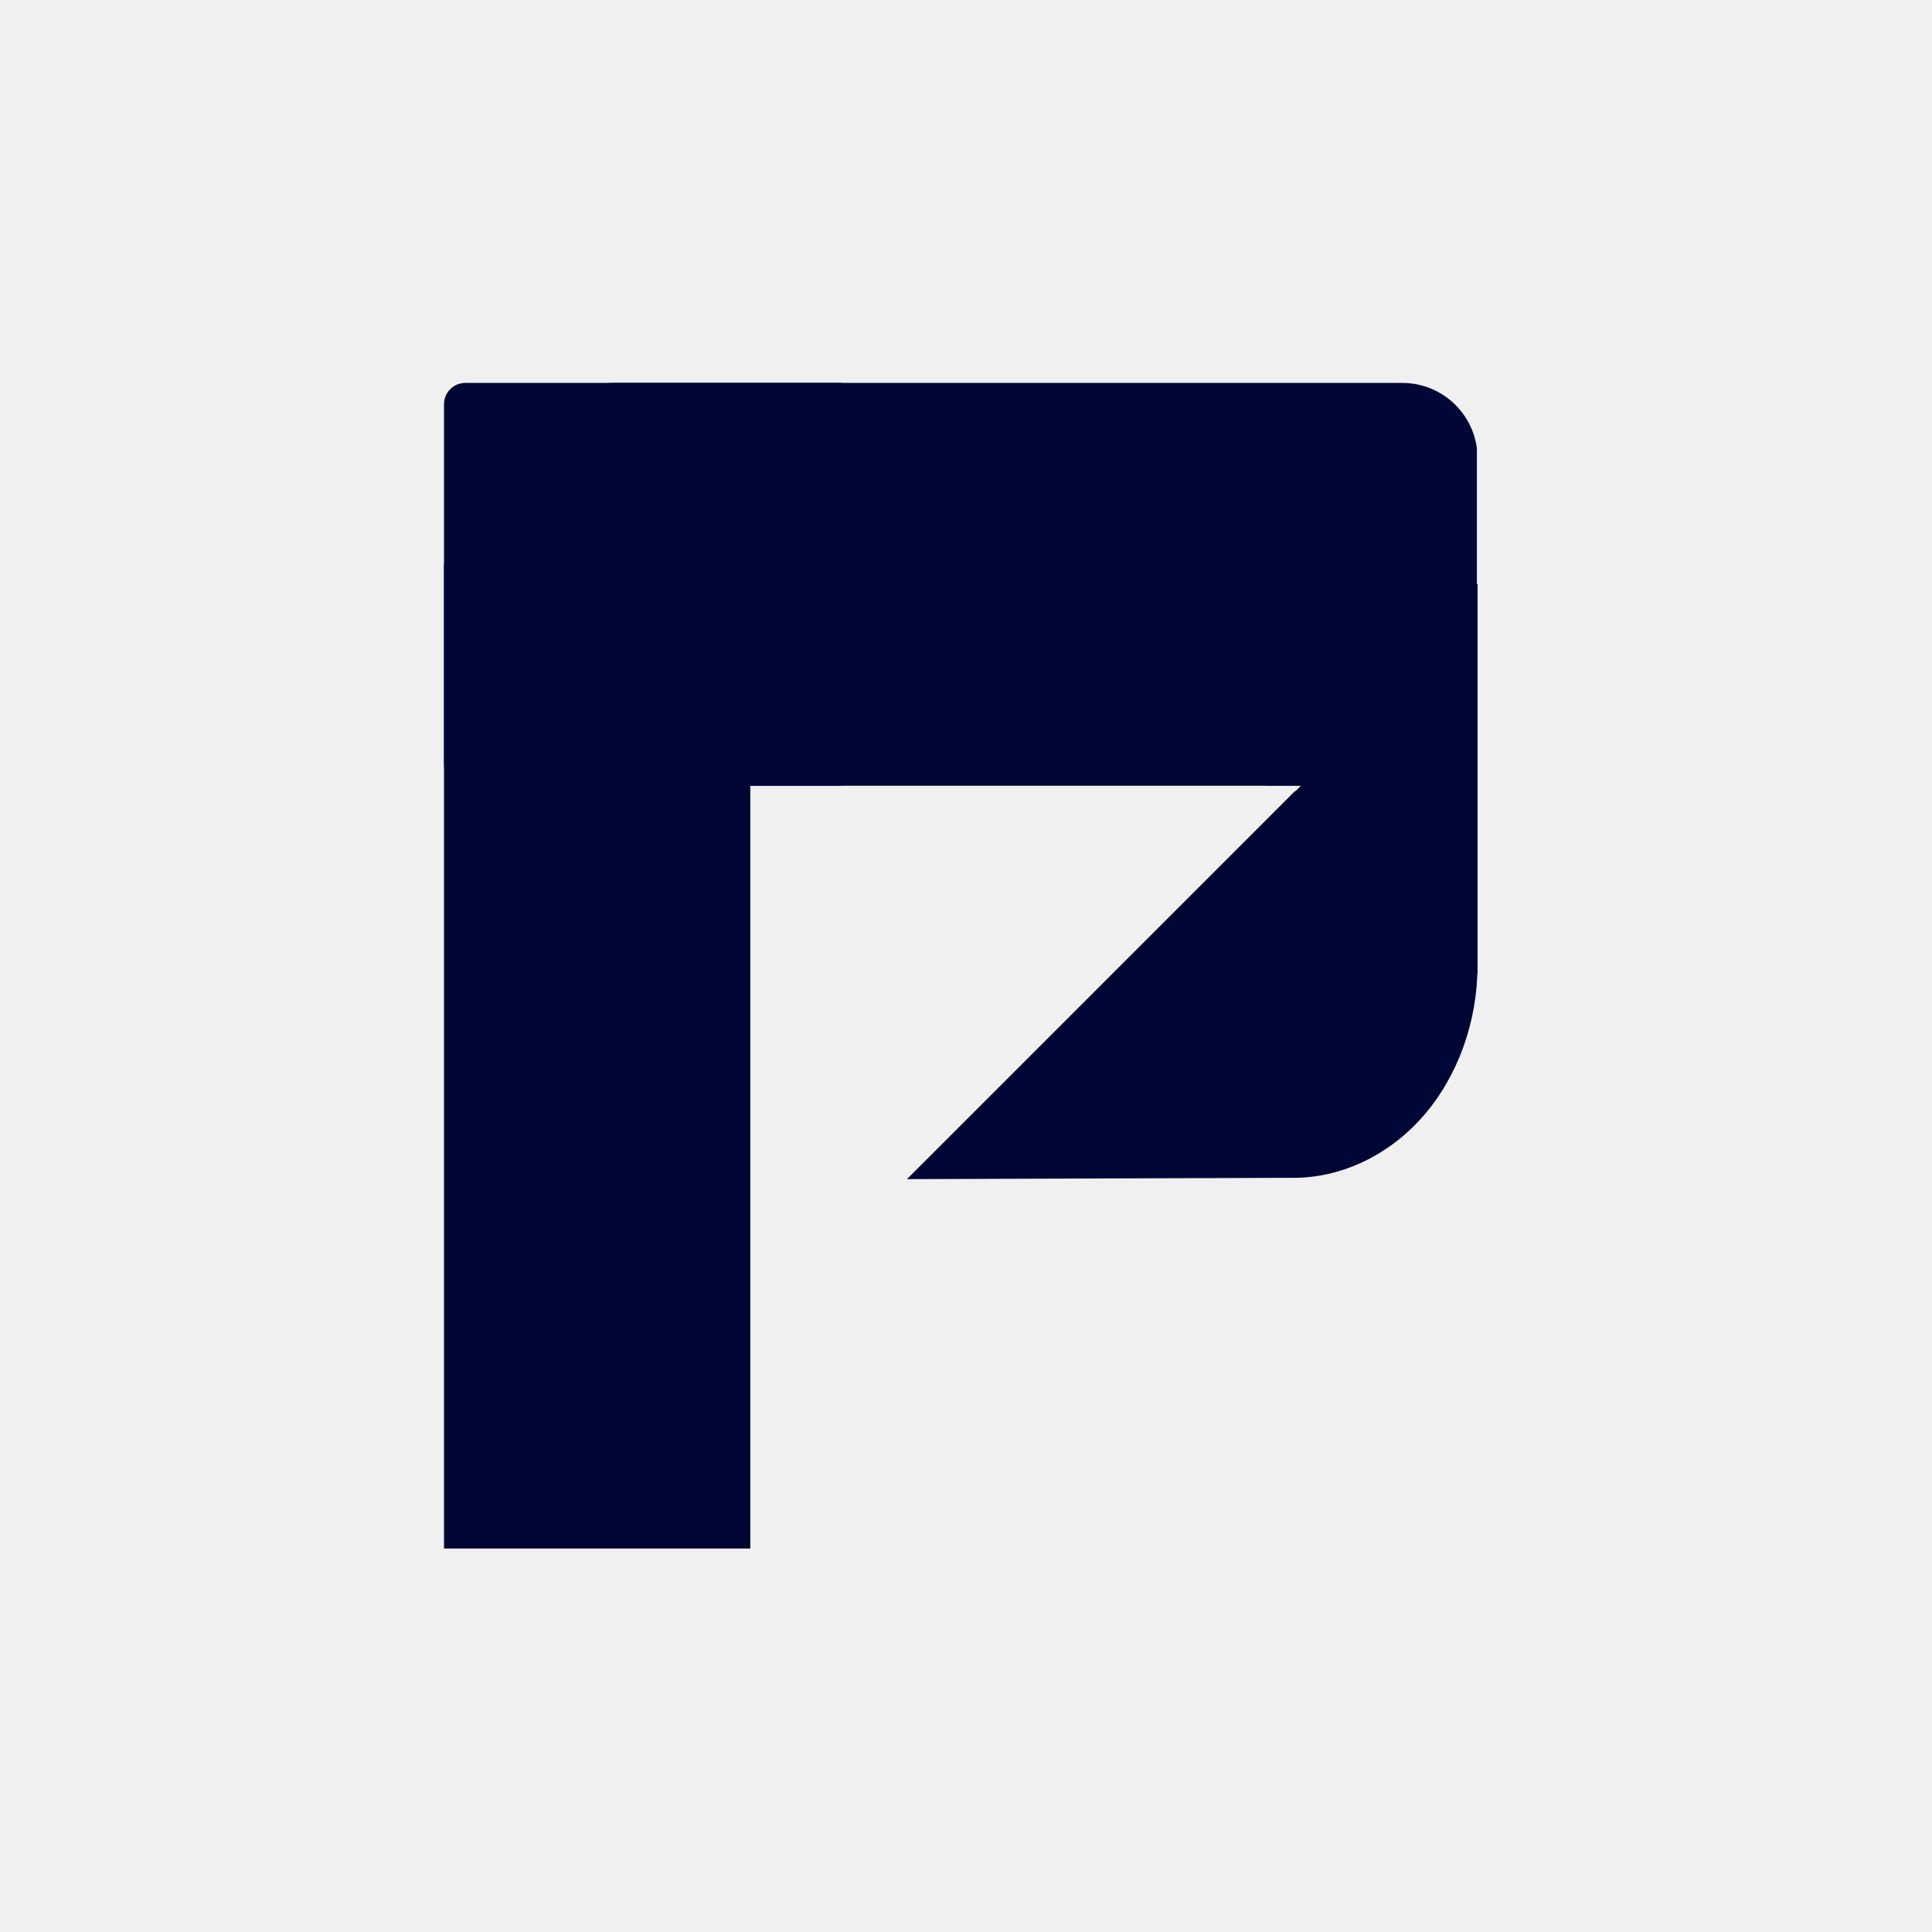
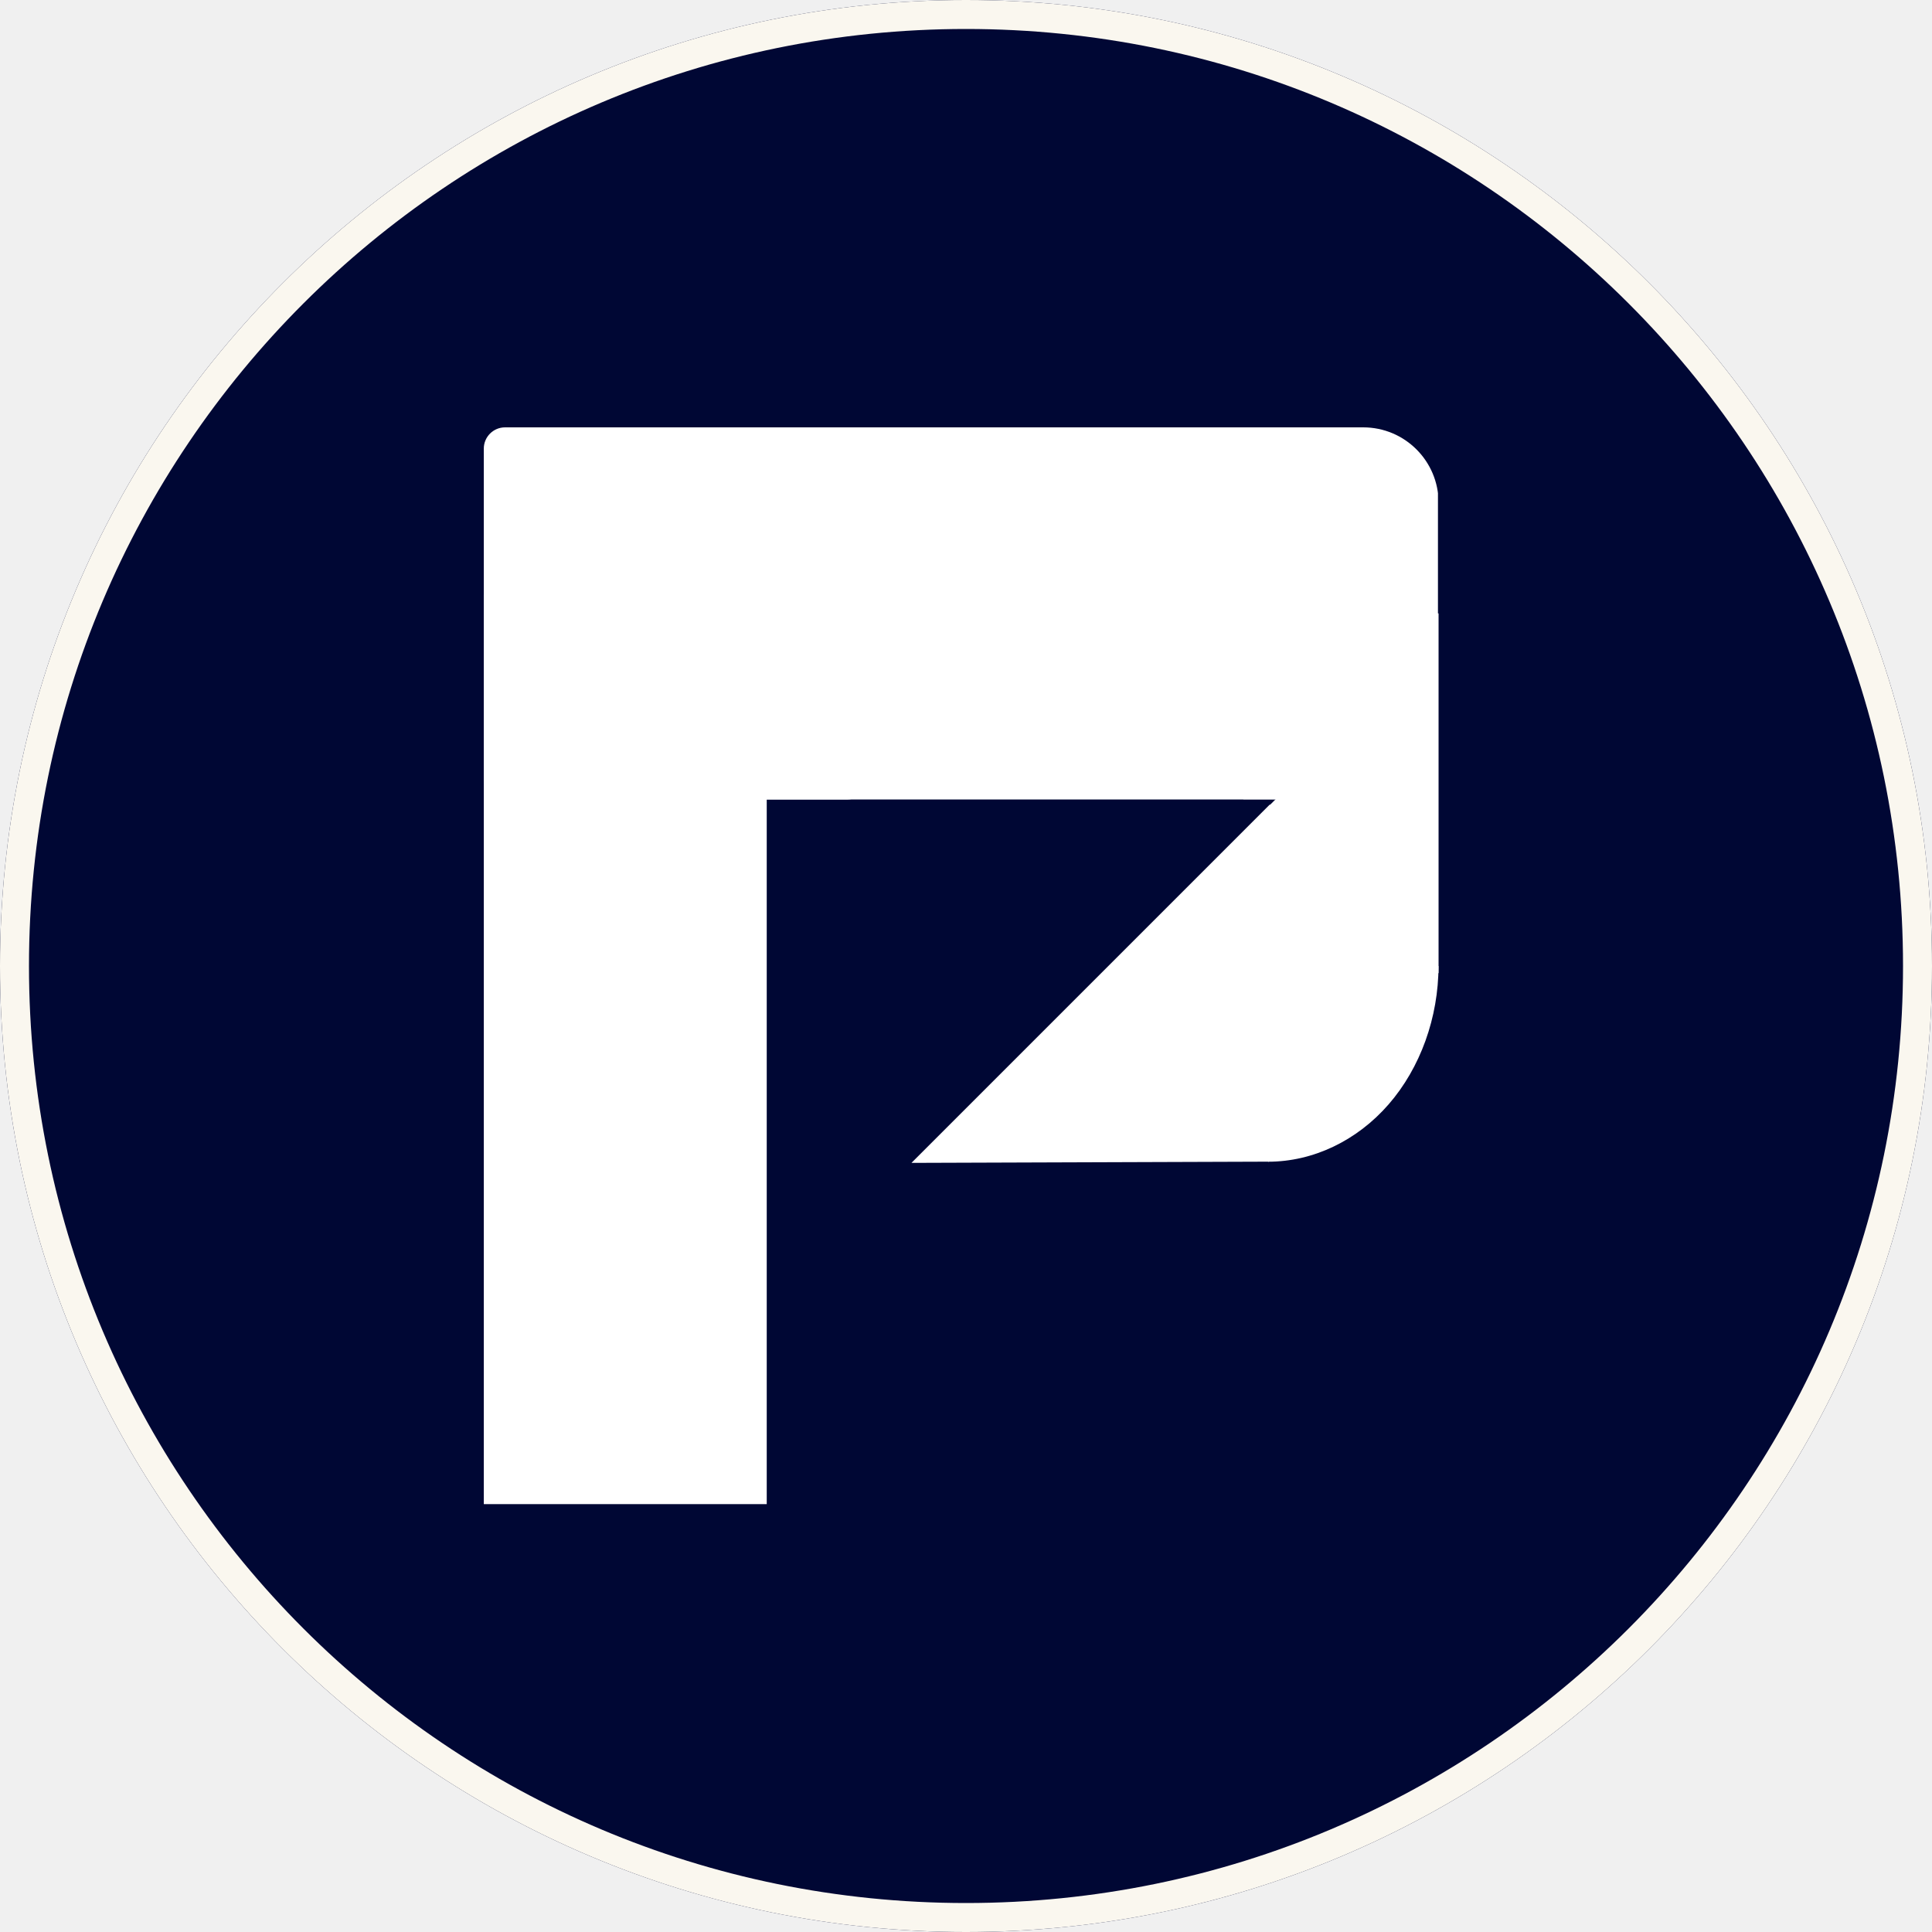
<svg xmlns="http://www.w3.org/2000/svg" width="2000" zoomAndPan="magnify" viewBox="0 0 1500 1500" height="2000" preserveAspectRatio="xMidYMid meet" version="1.0">
  <defs>
-     <clipPath id="1829a6e5eb">
-       <path d="M 0.73 140.789 L 238.527 140.789 L 238.527 905.707 L 0.73 905.707 Z M 0.73 140.789 " clip-rule="nonzero" />
-     </clipPath>
-     <clipPath id="bf0fd49305">
-       <path d="M 0.73 0.789 L 238.527 0.789 L 238.527 765.707 L 0.73 765.707 Z M 0.73 0.789 " clip-rule="nonzero" />
-     </clipPath>
-     <clipPath id="fe8604004b">
-       <rect x="0" width="239" y="0" height="766" />
-     </clipPath>
-     <clipPath id="dc9415d79c">
-       <path d="M 0.73 0.293 L 324.48 0.293 L 324.48 313.047 L 0.73 313.047 Z M 0.73 0.293 " clip-rule="nonzero" />
-     </clipPath>
-     <clipPath id="529846b07d">
-       <path d="M 17.23 0.293 L 307.613 0.293 C 311.992 0.293 316.188 2.031 319.281 5.125 C 322.375 8.219 324.113 12.414 324.113 16.793 L 324.113 296.547 C 324.113 300.922 322.375 305.121 319.281 308.215 C 316.188 311.309 311.992 313.047 307.613 313.047 L 17.23 313.047 C 12.852 313.047 8.656 311.309 5.562 308.215 C 2.469 305.121 0.73 300.922 0.73 296.547 L 0.73 16.793 C 0.73 12.414 2.469 8.219 5.562 5.125 C 8.656 2.031 12.852 0.293 17.23 0.293 Z M 17.23 0.293 " clip-rule="nonzero" />
-     </clipPath>
-     <clipPath id="98b0c94a94">
-       <path d="M 0.73 0.293 L 324.16 0.293 L 324.16 313.047 L 0.73 313.047 Z M 0.73 0.293 " clip-rule="nonzero" />
-     </clipPath>
-     <clipPath id="efabe294f5">
-       <path d="M 17.23 0.293 L 307.613 0.293 C 311.992 0.293 316.188 2.031 319.281 5.125 C 322.375 8.219 324.113 12.414 324.113 16.793 L 324.113 296.547 C 324.113 300.922 322.375 305.121 319.281 308.215 C 316.188 311.309 311.992 313.047 307.613 313.047 L 17.23 313.047 C 12.852 313.047 8.656 311.309 5.562 308.215 C 2.469 305.121 0.73 300.922 0.73 296.547 L 0.73 16.793 C 0.73 12.414 2.469 8.219 5.562 5.125 C 8.656 2.031 12.852 0.293 17.23 0.293 Z M 17.23 0.293 " clip-rule="nonzero" />
-     </clipPath>
-     <clipPath id="0fd36001d6">
-       <rect x="0" width="325" y="0" height="314" />
-     </clipPath>
-     <clipPath id="64ba5ffe10">
-       <path d="M 74.527 0.293 L 803.883 0.293 L 803.883 313.047 L 74.527 313.047 Z M 74.527 0.293 " clip-rule="nonzero" />
-     </clipPath>
-     <clipPath id="424e451c68">
-       <path d="M 133.027 0.293 L 744.676 0.293 C 776.984 0.293 803.176 26.484 803.176 58.793 L 803.176 254.547 C 803.176 286.855 776.984 313.047 744.676 313.047 L 133.027 313.047 C 100.719 313.047 74.527 286.855 74.527 254.547 L 74.527 58.793 C 74.527 26.484 100.719 0.293 133.027 0.293 Z M 133.027 0.293 " clip-rule="nonzero" />
-     </clipPath>
-     <clipPath id="5c6db00c49">
-       <path d="M 0.527 0.293 L 729 0.293 L 729 313.047 L 0.527 313.047 Z M 0.527 0.293 " clip-rule="nonzero" />
-     </clipPath>
-     <clipPath id="5802903f7a">
-       <path d="M 59.027 0.293 L 670.676 0.293 C 702.984 0.293 729.176 26.484 729.176 58.793 L 729.176 254.547 C 729.176 286.855 702.984 313.047 670.676 313.047 L 59.027 313.047 C 26.719 313.047 0.527 286.855 0.527 254.547 L 0.527 58.793 C 0.527 26.484 26.719 0.293 59.027 0.293 Z M 59.027 0.293 " clip-rule="nonzero" />
-     </clipPath>
-     <clipPath id="4a1631e20e">
-       <rect x="0" width="730" y="0" height="314" />
-     </clipPath>
-     <clipPath id="e2f433510e">
-       <path d="M 659.922 452.477 L 803.117 452.477 L 803.117 617.492 L 659.922 617.492 Z M 659.922 452.477 " clip-rule="nonzero" />
-     </clipPath>
-     <clipPath id="8dfde85580">
-       <path d="M 803.117 452.957 C 803.117 496.289 787.844 538.66 761.176 569.301 C 734.512 599.941 697.633 617.492 659.922 617.492 L 659.922 452.957 Z M 803.117 452.957 " clip-rule="nonzero" />
-     </clipPath>
-     <clipPath id="311b149dd3">
-       <path d="M 0.922 1 L 144.117 1 L 144.117 165.492 L 0.922 165.492 Z M 0.922 1 " clip-rule="nonzero" />
-     </clipPath>
-     <clipPath id="82690f0375">
-       <path d="M 144.117 0.957 C 144.117 44.289 128.844 86.66 102.176 117.301 C 75.512 147.941 38.633 165.492 0.922 165.492 L 0.922 0.957 Z M 144.117 0.957 " clip-rule="nonzero" />
-     </clipPath>
-     <clipPath id="c38c7e1428">
-       <rect x="0" width="145" y="0" height="166" />
-     </clipPath>
-     <clipPath id="540a0895f6">
-       <path d="M 677.926 156.668 L 803.176 156.668 L 803.176 459.094 L 677.926 459.094 Z M 677.926 156.668 " clip-rule="nonzero" />
-     </clipPath>
-     <clipPath id="136424047b">
-       <path d="M 0.926 0.668 L 126.176 0.668 L 126.176 303.094 L 0.926 303.094 Z M 0.926 0.668 " clip-rule="nonzero" />
-     </clipPath>
-     <clipPath id="c071ffc62f">
-       <rect x="0" width="127" y="0" height="304" />
-     </clipPath>
-     <clipPath id="19224e7409">
-       <path d="M 640 303 L 691 303 L 691 353 L 640 353 Z M 640 303 " clip-rule="nonzero" />
-     </clipPath>
-     <clipPath id="6a3dc92ded">
-       <path d="M 640.047 339.035 L 676.051 303.035 L 690.004 316.984 L 654 352.988 Z M 640.047 339.035 " clip-rule="nonzero" />
-     </clipPath>
-     <clipPath id="b01ef75f8b">
-       <path d="M 0 0 L 50.16 0 L 50.16 50 L 0 50 Z M 0 0 " clip-rule="nonzero" />
-     </clipPath>
-     <clipPath id="6f10db42c8">
-       <path d="M 0.047 36.035 L 36.051 0.035 L 50.004 13.984 L 14 49.988 Z M 0.047 36.035 " clip-rule="nonzero" />
-     </clipPath>
-     <clipPath id="df5aded931">
-       <rect x="0" width="51" y="0" height="50" />
-     </clipPath>
-     <clipPath id="668d8465d8">
-       <path d="M 639.09 293.168 L 690.004 293.168 L 690.004 312.902 L 639.09 312.902 Z M 639.09 293.168 " clip-rule="nonzero" />
-     </clipPath>
-     <clipPath id="63621c2276">
-       <path d="M 0.09 0.168 L 51.004 0.168 L 51.004 19.902 L 0.09 19.902 Z M 0.09 0.168 " clip-rule="nonzero" />
-     </clipPath>
-     <clipPath id="2221d0ac96">
-       <rect x="0" width="52" y="0" height="20" />
-     </clipPath>
-     <clipPath id="fabb292c49">
-       <path d="M 659.93 328.02 L 695.832 328.02 L 695.832 459.102 L 659.93 459.102 Z M 659.93 328.02 " clip-rule="nonzero" />
-     </clipPath>
-     <clipPath id="e56bb9e8c0">
-       <path d="M 0.93 0.02 L 36.832 0.02 L 36.832 131.102 L 0.93 131.102 Z M 0.93 0.02 " clip-rule="nonzero" />
-     </clipPath>
-     <clipPath id="23b95df11c">
-       <rect x="0" width="37" y="0" height="132" />
-     </clipPath>
-     <clipPath id="180c271a14">
-       <path d="M 360 317 L 662 317 L 662 619 L 360 619 Z M 360 317 " clip-rule="nonzero" />
-     </clipPath>
-     <clipPath id="5af775968a">
-       <path d="M 811.246 466.742 L 509.551 768.438 L 359.871 618.762 L 661.566 317.062 Z M 811.246 466.742 " clip-rule="nonzero" />
-     </clipPath>
-     <clipPath id="f9ac3837c0">
-       <path d="M 660.543 617.445 L 360.16 618.473 L 661.566 317.062 Z M 660.543 617.445 " clip-rule="nonzero" />
-     </clipPath>
-     <clipPath id="1b31500a74">
-       <path d="M 0 0 L 301.602 0 L 301.602 301.602 L 0 301.602 Z M 0 0 " clip-rule="nonzero" />
-     </clipPath>
-     <clipPath id="357d1ded08">
-       <path d="M 451.246 149.742 L 149.551 451.438 L -0.129 301.762 L 301.566 0.062 Z M 451.246 149.742 " clip-rule="nonzero" />
-     </clipPath>
-     <clipPath id="5d14d861e7">
-       <path d="M 300.543 300.445 L 0.16 301.473 L 301.566 0.062 Z M 300.543 300.445 " clip-rule="nonzero" />
-     </clipPath>
-     <clipPath id="9be1e97466">
-       <rect x="0" width="302" y="0" height="302" />
-     </clipPath>
-     <clipPath id="06af119737">
-       <rect x="0" width="812" y="0" height="907" />
+     <clipPath id="aa2bb4fd72">
+       <path d="M 750 0 C 335.785 0 0 335.785 0 750 C 0 1164.215 335.785 1500 750 1500 C 1164.215 1500 1500 1164.215 1500 750 C 1500 335.785 1164.215 0 750 0 Z M 750 0 " clip-rule="nonzero" />
+     </clipPath>
+     <clipPath id="be569399d7">
+       <path d="M 0 0 L 1500 0 L 1500 1500 L 0 1500 Z M 0 0 " clip-rule="nonzero" />
+     </clipPath>
+     <clipPath id="874d238afd">
+       <path d="M 750 0 C 335.785 0 0 335.785 0 750 C 0 1164.215 335.785 1500 750 1500 C 1164.215 1500 1500 1164.215 1500 750 C 1500 335.785 1164.215 0 750 0 Z M 750 0 " clip-rule="nonzero" />
+     </clipPath>
+     <clipPath id="a120091ab2">
+       <rect x="0" width="1500" y="0" height="1500" />
+     </clipPath>
+     <clipPath id="653bafe3d4">
+       <path d="M 0.621 130.59 L 220.293 130.59 L 220.293 837.199 L 0.621 837.199 Z M 0.621 130.59 " clip-rule="nonzero" />
+     </clipPath>
+     <clipPath id="7e823584f8">
+       <path d="M 0.621 0.59 L 220.293 0.59 L 220.293 707 L 0.621 707 Z M 0.621 0.59 " clip-rule="nonzero" />
+     </clipPath>
+     <clipPath id="02561e0e5d">
+       <rect x="0" width="221" y="0" height="708" />
+     </clipPath>
+     <clipPath id="ee377286bb">
+       <path d="M 0.621 0.801 L 299.695 0.801 L 299.695 289.715 L 0.621 289.715 Z M 0.621 0.801 " clip-rule="nonzero" />
+     </clipPath>
+     <clipPath id="5d56076433">
+       <path d="M 17.121 0.801 L 282.855 0.801 C 291.969 0.801 299.355 8.188 299.355 17.301 L 299.355 273.215 C 299.355 282.328 291.969 289.715 282.855 289.715 L 17.121 289.715 C 8.008 289.715 0.621 282.328 0.621 273.215 L 0.621 17.301 C 0.621 8.188 8.008 0.801 17.121 0.801 Z M 17.121 0.801 " clip-rule="nonzero" />
+     </clipPath>
+     <clipPath id="d617bd4d45">
+       <path d="M 0.621 0.801 L 299.398 0.801 L 299.398 289.715 L 0.621 289.715 Z M 0.621 0.801 " clip-rule="nonzero" />
+     </clipPath>
+     <clipPath id="74b1d76cd1">
+       <path d="M 17.121 0.801 L 282.855 0.801 C 291.969 0.801 299.355 8.188 299.355 17.301 L 299.355 273.215 C 299.355 282.328 291.969 289.715 282.855 289.715 L 17.121 289.715 C 8.008 289.715 0.621 282.328 0.621 273.215 L 0.621 17.301 C 0.621 8.188 8.008 0.801 17.121 0.801 Z M 17.121 0.801 " clip-rule="nonzero" />
+     </clipPath>
+     <clipPath id="25e1b4deb5">
+       <rect x="0" width="300" y="0" height="290" />
+     </clipPath>
+     <clipPath id="f06c805a7c">
+       <path d="M 68.793 0.801 L 742 0.801 L 742 289.715 L 68.793 289.715 Z M 68.793 0.801 " clip-rule="nonzero" />
+     </clipPath>
+     <clipPath id="5648201736">
+       <path d="M 127.293 0.801 L 683.402 0.801 C 715.711 0.801 741.902 26.992 741.902 59.301 L 741.902 231.215 C 741.902 263.523 715.711 289.715 683.402 289.715 L 127.293 289.715 C 94.984 289.715 68.793 263.523 68.793 231.215 L 68.793 59.301 C 68.793 26.992 94.984 0.801 127.293 0.801 Z M 127.293 0.801 " clip-rule="nonzero" />
+     </clipPath>
+     <clipPath id="2f844ca65b">
+       <path d="M 0.793 0.801 L 673.961 0.801 L 673.961 289.715 L 0.793 289.715 Z M 0.793 0.801 " clip-rule="nonzero" />
+     </clipPath>
+     <clipPath id="4f7351405f">
+       <path d="M 59.293 0.801 L 615.402 0.801 C 647.711 0.801 673.902 26.992 673.902 59.301 L 673.902 231.215 C 673.902 263.523 647.711 289.715 615.402 289.715 L 59.293 289.715 C 26.984 289.715 0.793 263.523 0.793 231.215 L 0.793 59.301 C 0.793 26.992 26.984 0.801 59.293 0.801 Z M 59.293 0.801 " clip-rule="nonzero" />
+     </clipPath>
+     <clipPath id="20959a0c72">
+       <rect x="0" width="674" y="0" height="290" />
+     </clipPath>
+     <clipPath id="d37c8712f1">
+       <path d="M 609.566 418.516 L 741.848 418.516 L 741.848 570.953 L 609.566 570.953 Z M 609.566 418.516 " clip-rule="nonzero" />
+     </clipPath>
+     <clipPath id="b7fda82d13">
+       <path d="M 741.848 418.961 C 741.848 458.988 727.738 498.129 703.102 526.434 C 678.469 554.738 644.402 570.953 609.566 570.953 L 609.566 418.961 Z M 741.848 418.961 " clip-rule="nonzero" />
+     </clipPath>
+     <clipPath id="061f4d0f1d">
+       <path d="M 0.566 1 L 132.848 1 L 132.848 152.953 L 0.566 152.953 Z M 0.566 1 " clip-rule="nonzero" />
+     </clipPath>
+     <clipPath id="73ab98f97a">
+       <path d="M 132.848 0.961 C 132.848 40.988 118.738 80.129 94.102 108.434 C 69.469 136.738 35.402 152.953 0.566 152.953 L 0.566 0.961 Z M 132.848 0.961 " clip-rule="nonzero" />
+     </clipPath>
+     <clipPath id="4442f4c9e0">
+       <rect x="0" width="133" y="0" height="153" />
+     </clipPath>
+     <clipPath id="22628fcc6e">
+       <path d="M 626.199 145.258 L 741.902 145.258 L 741.902 424.629 L 626.199 424.629 Z M 626.199 145.258 " clip-rule="nonzero" />
+     </clipPath>
+     <clipPath id="2f56c0a706">
+       <path d="M 0.199 0.258 L 115.902 0.258 L 115.902 279.629 L 0.199 279.629 Z M 0.199 0.258 " clip-rule="nonzero" />
+     </clipPath>
+     <clipPath id="a985392a5f">
+       <rect x="0" width="116" y="0" height="280" />
+     </clipPath>
+     <clipPath id="b40fb8da68">
+       <path d="M 591 280 L 638 280 L 638 327 L 591 327 Z M 591 280 " clip-rule="nonzero" />
+     </clipPath>
+     <clipPath id="d28312aa47">
+       <path d="M 591.207 313.723 L 624.465 280.465 L 637.355 293.355 L 604.098 326.613 Z M 591.207 313.723 " clip-rule="nonzero" />
+     </clipPath>
+     <clipPath id="eaef69785c">
+       <path d="M 0 0.281 L 46.559 0.281 L 46.559 46.84 L 0 46.84 Z M 0 0.281 " clip-rule="nonzero" />
+     </clipPath>
+     <clipPath id="fec9f0448b">
+       <path d="M 0.207 33.723 L 33.465 0.465 L 46.355 13.355 L 13.098 46.613 Z M 0.207 33.723 " clip-rule="nonzero" />
+     </clipPath>
+     <clipPath id="e6c7fb3c32">
+       <rect x="0" width="47" y="0" height="47" />
+     </clipPath>
+     <clipPath id="1449cfc0a1">
+       <path d="M 590.32 271.352 L 637.355 271.352 L 637.355 289.578 L 590.32 289.578 Z M 590.32 271.352 " clip-rule="nonzero" />
+     </clipPath>
+     <clipPath id="7efb1a671c">
+       <path d="M 0.32 0.352 L 47.355 0.352 L 47.355 18.578 L 0.32 18.578 Z M 0.32 0.352 " clip-rule="nonzero" />
+     </clipPath>
+     <clipPath id="535aa9275f">
+       <rect x="0" width="48" y="0" height="19" />
+     </clipPath>
+     <clipPath id="ae08589da5">
+       <path d="M 609.574 303.543 L 642.738 303.543 L 642.738 424.637 L 609.574 424.637 Z M 609.574 303.543 " clip-rule="nonzero" />
+     </clipPath>
+     <clipPath id="faff5babe8">
+       <path d="M 0.574 0.543 L 33.738 0.543 L 33.738 121.637 L 0.574 121.637 Z M 0.574 0.543 " clip-rule="nonzero" />
+     </clipPath>
+     <clipPath id="22afb072c9">
+       <rect x="0" width="34" y="0" height="122" />
+     </clipPath>
+     <clipPath id="d852978a73">
+       <path d="M 332 293 L 612 293 L 612 572 L 332 572 Z M 332 293 " clip-rule="nonzero" />
+     </clipPath>
+     <clipPath id="985be21c17">
+       <path d="M 749.355 431.695 L 470.656 710.395 L 332.387 572.125 L 611.086 293.426 Z M 749.355 431.695 " clip-rule="nonzero" />
+     </clipPath>
+     <clipPath id="510978e688">
+       <path d="M 610.141 570.91 L 332.652 571.859 L 611.086 293.426 Z M 610.141 570.91 " clip-rule="nonzero" />
+     </clipPath>
+     <clipPath id="2c27eef67e">
+       <path d="M 0.52 0.238 L 279.16 0.238 L 279.16 278.879 L 0.52 278.879 Z M 0.52 0.238 " clip-rule="nonzero" />
+     </clipPath>
+     <clipPath id="a5c852255b">
+       <path d="M 417.355 138.695 L 138.656 417.395 L 0.387 279.125 L 279.086 0.426 Z M 417.355 138.695 " clip-rule="nonzero" />
+     </clipPath>
+     <clipPath id="090670148c">
+       <path d="M 278.141 277.91 L 0.652 278.859 L 279.086 0.426 Z M 278.141 277.91 " clip-rule="nonzero" />
+     </clipPath>
+     <clipPath id="d87b62323e">
+       <rect x="0" width="280" y="0" height="279" />
+     </clipPath>
+     <clipPath id="2b5d15a1af">
+       <rect x="0" width="750" y="0" height="838" />
    </clipPath>
  </defs>
-   <g transform="matrix(1, 0, 0, 1, 344, 297)">
-     <g clip-path="url(#06af119737)">
-       <g clip-path="url(#1829a6e5eb)">
-         <g transform="matrix(1, 0, 0, 1, 0, 140)">
-           <g clip-path="url(#fe8604004b)">
-             <g clip-path="url(#bf0fd49305)">
-               <path fill="#000734" d="M 0.73 0.789 L 238.527 0.789 L 238.527 765.277 L 0.73 765.277 Z M 0.73 0.789 " fill-opacity="1" fill-rule="nonzero" />
-             </g>
-           </g>
-         </g>
-       </g>
-       <g clip-path="url(#dc9415d79c)">
-         <g clip-path="url(#529846b07d)">
+   <g clip-path="url(#aa2bb4fd72)">
+     <g transform="matrix(1, 0, 0, 1, 0, 0.000000000000112861)">
+       <g clip-path="url(#a120091ab2)">
+         <g clip-path="url(#be569399d7)">
+           <g clip-path="url(#874d238afd)">
+             <rect x="-330" width="2160" fill="#000734" height="2160" y="-330" fill-opacity="1" />
+           </g>
+         </g>
+       </g>
+     </g>
+     <path stroke-linecap="butt" transform="matrix(0.75, 0, 0, 0.75, 0.00003335, -0.00002)" fill="none" stroke-linejoin="miter" d="M 1000 0 C 447.714 0 -0 447.714 -0 1000 C -0 1552.287 447.714 2000 1000 2000 C 1552.286 2000 2000 1552.287 2000 1000 C 2000 447.714 1552.286 0 1000 0 Z M 1000 0 " stroke="#faf7ef" stroke-width="60" stroke-opacity="1" stroke-miterlimit="4" />
+   </g>
+   <g transform="matrix(1, 0, 0, 1, 375, 331)">
+     <g clip-path="url(#2b5d15a1af)">
+       <g clip-path="url(#653bafe3d4)">
+         <g transform="matrix(1, 0, 0, 1, 0, 130)">
+           <g clip-path="url(#02561e0e5d)">
+             <g clip-path="url(#7e823584f8)">
+               <path fill="#ffffff" d="M 0.621 0.59 L 220.293 0.59 L 220.293 706.801 L 0.621 706.801 Z M 0.621 0.59 " fill-opacity="1" fill-rule="nonzero" />
+             </g>
+           </g>
+         </g>
+       </g>
+       <g clip-path="url(#ee377286bb)">
+         <g clip-path="url(#5d56076433)">
          <g transform="matrix(1, 0, 0, 1, 0, 0.000000000000113687)">
-             <g clip-path="url(#0fd36001d6)">
-               <g clip-path="url(#98b0c94a94)">
-                 <g clip-path="url(#efabe294f5)">
-                   <path fill="#000734" d="M 0.73 0.293 L 324.48 0.293 L 324.48 313.047 L 0.73 313.047 Z M 0.73 0.293 " fill-opacity="1" fill-rule="nonzero" />
-                 </g>
-               </g>
-             </g>
-           </g>
-         </g>
-       </g>
-       <g clip-path="url(#64ba5ffe10)">
-         <g clip-path="url(#424e451c68)">
-           <g transform="matrix(1, 0, 0, 1, 74, 0.000000000000113687)">
-             <g clip-path="url(#4a1631e20e)">
-               <g clip-path="url(#5c6db00c49)">
-                 <g clip-path="url(#5802903f7a)">
-                   <path fill="#000734" d="M 0.527 0.293 L 728.664 0.293 L 728.664 313.047 L 0.527 313.047 Z M 0.527 0.293 " fill-opacity="1" fill-rule="nonzero" />
-                 </g>
-               </g>
-             </g>
-           </g>
-         </g>
-       </g>
-       <g clip-path="url(#e2f433510e)">
-         <g clip-path="url(#8dfde85580)">
-           <g transform="matrix(1, 0, 0, 1, 659, 452)">
-             <g clip-path="url(#c38c7e1428)">
-               <g clip-path="url(#311b149dd3)">
-                 <g clip-path="url(#82690f0375)">
-                   <path fill="#000734" d="M 144.117 165.492 L 0.922 165.492 L 0.922 1.035 L 144.117 1.035 Z M 144.117 165.492 " fill-opacity="1" fill-rule="nonzero" />
-                 </g>
-               </g>
-             </g>
-           </g>
-         </g>
-       </g>
-       <g clip-path="url(#540a0895f6)">
-         <g transform="matrix(1, 0, 0, 1, 677, 156)">
-           <g clip-path="url(#c071ffc62f)">
-             <g clip-path="url(#136424047b)">
-               <path fill="#000734" d="M 0.926 0.668 L 126.176 0.668 L 126.176 303.027 L 0.926 303.027 Z M 0.926 0.668 " fill-opacity="1" fill-rule="nonzero" />
-             </g>
-           </g>
-         </g>
-       </g>
-       <g clip-path="url(#19224e7409)">
-         <g clip-path="url(#6a3dc92ded)">
-           <g transform="matrix(1, 0, 0, 1, 640, 303)">
-             <g clip-path="url(#df5aded931)">
-               <g clip-path="url(#b01ef75f8b)">
-                 <g clip-path="url(#6f10db42c8)">
-                   <path fill="#000734" d="M 0.047 36.035 L 36.074 0.008 L 50.027 13.961 L 14 49.988 Z M 0.047 36.035 " fill-opacity="1" fill-rule="nonzero" />
-                 </g>
-               </g>
-             </g>
-           </g>
-         </g>
-       </g>
-       <g clip-path="url(#668d8465d8)">
-         <g transform="matrix(1, 0, 0, 1, 639, 293)">
-           <g clip-path="url(#2221d0ac96)">
-             <g clip-path="url(#63621c2276)">
-               <path fill="#000734" d="M 0.09 0.168 L 51.039 0.168 L 51.039 19.902 L 0.09 19.902 Z M 0.09 0.168 " fill-opacity="1" fill-rule="nonzero" />
-             </g>
-           </g>
-         </g>
-       </g>
-       <g clip-path="url(#fabb292c49)">
-         <g transform="matrix(1, 0, 0, 1, 659, 328)">
-           <g clip-path="url(#23b95df11c)">
-             <g clip-path="url(#e56bb9e8c0)">
-               <path fill="#000734" d="M 36.832 0.02 L 36.832 131.145 L 0.93 131.145 L 0.93 0.02 Z M 36.832 0.02 " fill-opacity="1" fill-rule="nonzero" />
-             </g>
-           </g>
-         </g>
-       </g>
-       <g clip-path="url(#180c271a14)">
-         <g clip-path="url(#5af775968a)">
-           <g clip-path="url(#f9ac3837c0)">
-             <g transform="matrix(1, 0, 0, 1, 360, 317)">
-               <g clip-path="url(#9be1e97466)">
-                 <g clip-path="url(#1b31500a74)">
-                   <g clip-path="url(#357d1ded08)">
-                     <g clip-path="url(#5d14d861e7)">
-                       <path fill="#000734" d="M 451.246 149.742 L 149.551 451.438 L -0.129 301.762 L 301.566 0.062 Z M 451.246 149.742 " fill-opacity="1" fill-rule="nonzero" />
+             <g clip-path="url(#25e1b4deb5)">
+               <g clip-path="url(#d617bd4d45)">
+                 <g clip-path="url(#74b1d76cd1)">
+                   <path fill="#ffffff" d="M 0.621 0.801 L 299.695 0.801 L 299.695 289.715 L 0.621 289.715 Z M 0.621 0.801 " fill-opacity="1" fill-rule="nonzero" />
+                 </g>
+               </g>
+             </g>
+           </g>
+         </g>
+       </g>
+       <g clip-path="url(#f06c805a7c)">
+         <g clip-path="url(#5648201736)">
+           <g transform="matrix(1, 0, 0, 1, 68, 0.000000000000113687)">
+             <g clip-path="url(#20959a0c72)">
+               <g clip-path="url(#2f844ca65b)">
+                 <g clip-path="url(#4f7351405f)">
+                   <path fill="#ffffff" d="M 0.793 0.801 L 673.426 0.801 L 673.426 289.715 L 0.793 289.715 Z M 0.793 0.801 " fill-opacity="1" fill-rule="nonzero" />
+                 </g>
+               </g>
+             </g>
+           </g>
+         </g>
+       </g>
+       <g clip-path="url(#d37c8712f1)">
+         <g clip-path="url(#b7fda82d13)">
+           <g transform="matrix(1, 0, 0, 1, 609, 418)">
+             <g clip-path="url(#4442f4c9e0)">
+               <g clip-path="url(#061f4d0f1d)">
+                 <g clip-path="url(#73ab98f97a)">
+                   <path fill="#ffffff" d="M 132.848 152.953 L 0.566 152.953 L 0.566 1.031 L 132.848 1.031 Z M 132.848 152.953 " fill-opacity="1" fill-rule="nonzero" />
+                 </g>
+               </g>
+             </g>
+           </g>
+         </g>
+       </g>
+       <g clip-path="url(#22628fcc6e)">
+         <g transform="matrix(1, 0, 0, 1, 626, 145)">
+           <g clip-path="url(#a985392a5f)">
+             <g clip-path="url(#2f56c0a706)">
+               <path fill="#ffffff" d="M 0.199 0.258 L 115.902 0.258 L 115.902 279.566 L 0.199 279.566 Z M 0.199 0.258 " fill-opacity="1" fill-rule="nonzero" />
+             </g>
+           </g>
+         </g>
+       </g>
+       <g clip-path="url(#b40fb8da68)">
+         <g clip-path="url(#d28312aa47)">
+           <g transform="matrix(1, 0, 0, 1, 591, 280)">
+             <g clip-path="url(#e6c7fb3c32)">
+               <g clip-path="url(#eaef69785c)">
+                 <g clip-path="url(#fec9f0448b)">
+                   <path fill="#ffffff" d="M 0.207 33.723 L 33.488 0.441 L 46.379 13.332 L 13.098 46.613 Z M 0.207 33.723 " fill-opacity="1" fill-rule="nonzero" />
+                 </g>
+               </g>
+             </g>
+           </g>
+         </g>
+       </g>
+       <g clip-path="url(#1449cfc0a1)">
+         <g transform="matrix(1, 0, 0, 1, 590, 271)">
+           <g clip-path="url(#535aa9275f)">
+             <g clip-path="url(#7efb1a671c)">
+               <path fill="#ffffff" d="M 0.32 0.352 L 47.387 0.352 L 47.387 18.578 L 0.32 18.578 Z M 0.32 0.352 " fill-opacity="1" fill-rule="nonzero" />
+             </g>
+           </g>
+         </g>
+       </g>
+       <g clip-path="url(#ae08589da5)">
+         <g transform="matrix(1, 0, 0, 1, 609, 303)">
+           <g clip-path="url(#22afb072c9)">
+             <g clip-path="url(#faff5babe8)">
+               <path fill="#ffffff" d="M 33.738 0.543 L 33.738 121.676 L 0.574 121.676 L 0.574 0.543 Z M 33.738 0.543 " fill-opacity="1" fill-rule="nonzero" />
+             </g>
+           </g>
+         </g>
+       </g>
+       <g clip-path="url(#d852978a73)">
+         <g clip-path="url(#985be21c17)">
+           <g clip-path="url(#510978e688)">
+             <g transform="matrix(1, 0, 0, 1, 332, 293)">
+               <g clip-path="url(#d87b62323e)">
+                 <g clip-path="url(#2c27eef67e)">
+                   <g clip-path="url(#a5c852255b)">
+                     <g clip-path="url(#090670148c)">
+                       <path fill="#ffffff" d="M 417.355 138.695 L 138.656 417.395 L 0.387 279.125 L 279.086 0.426 Z M 417.355 138.695 " fill-opacity="1" fill-rule="nonzero" />
                    </g>
                  </g>
                </g>
              </g>
            </g>
          </g>
        </g>
      </g>
    </g>
  </g>
</svg>
